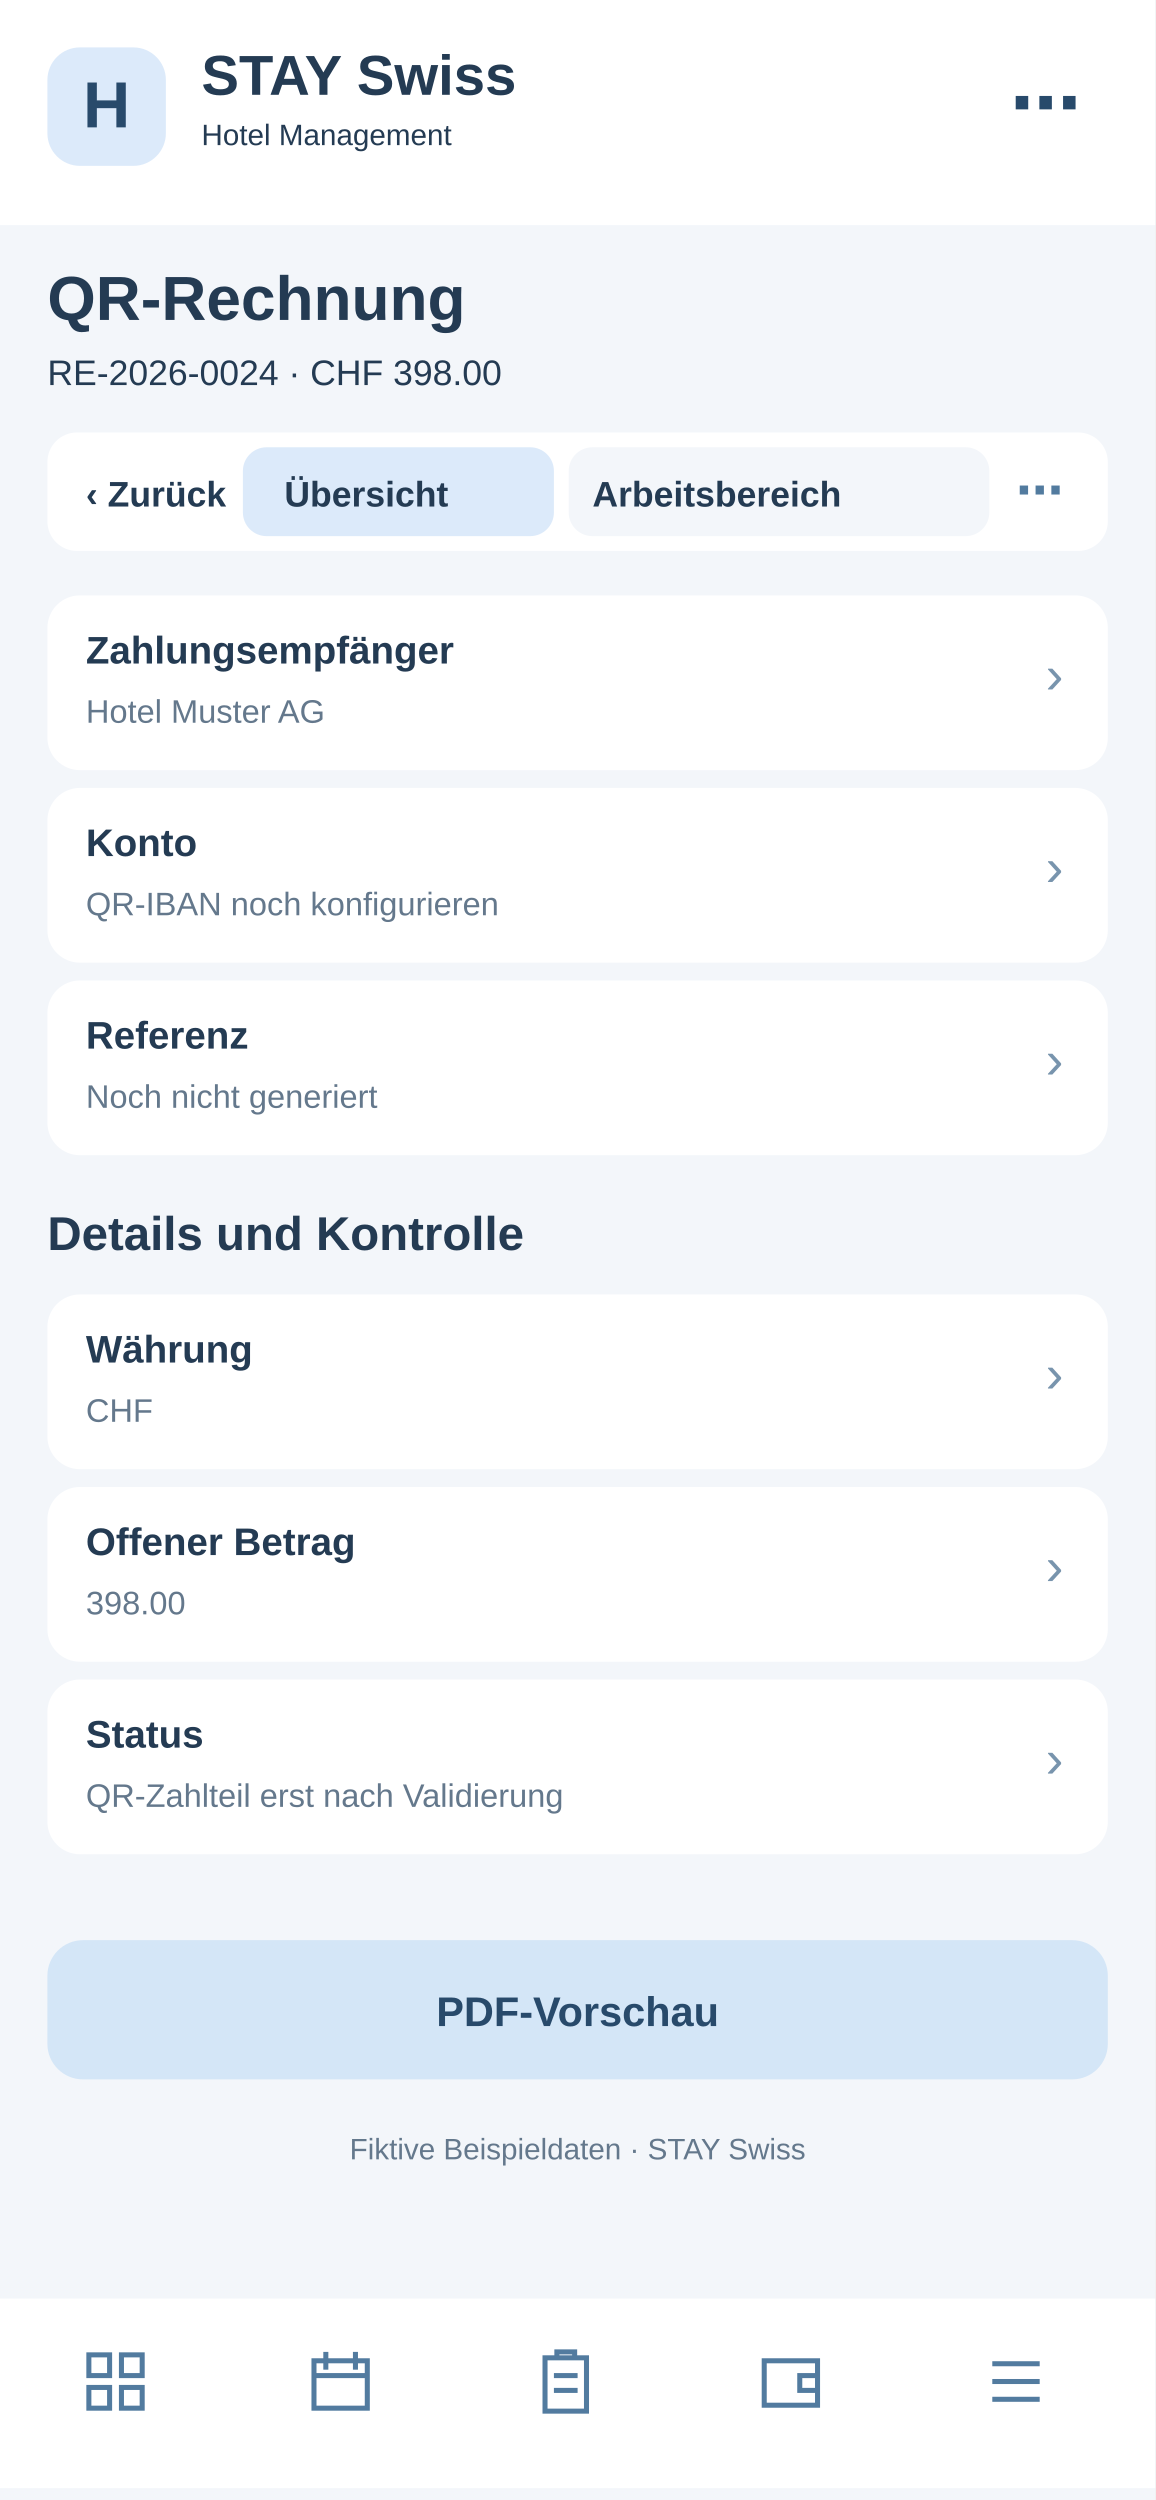
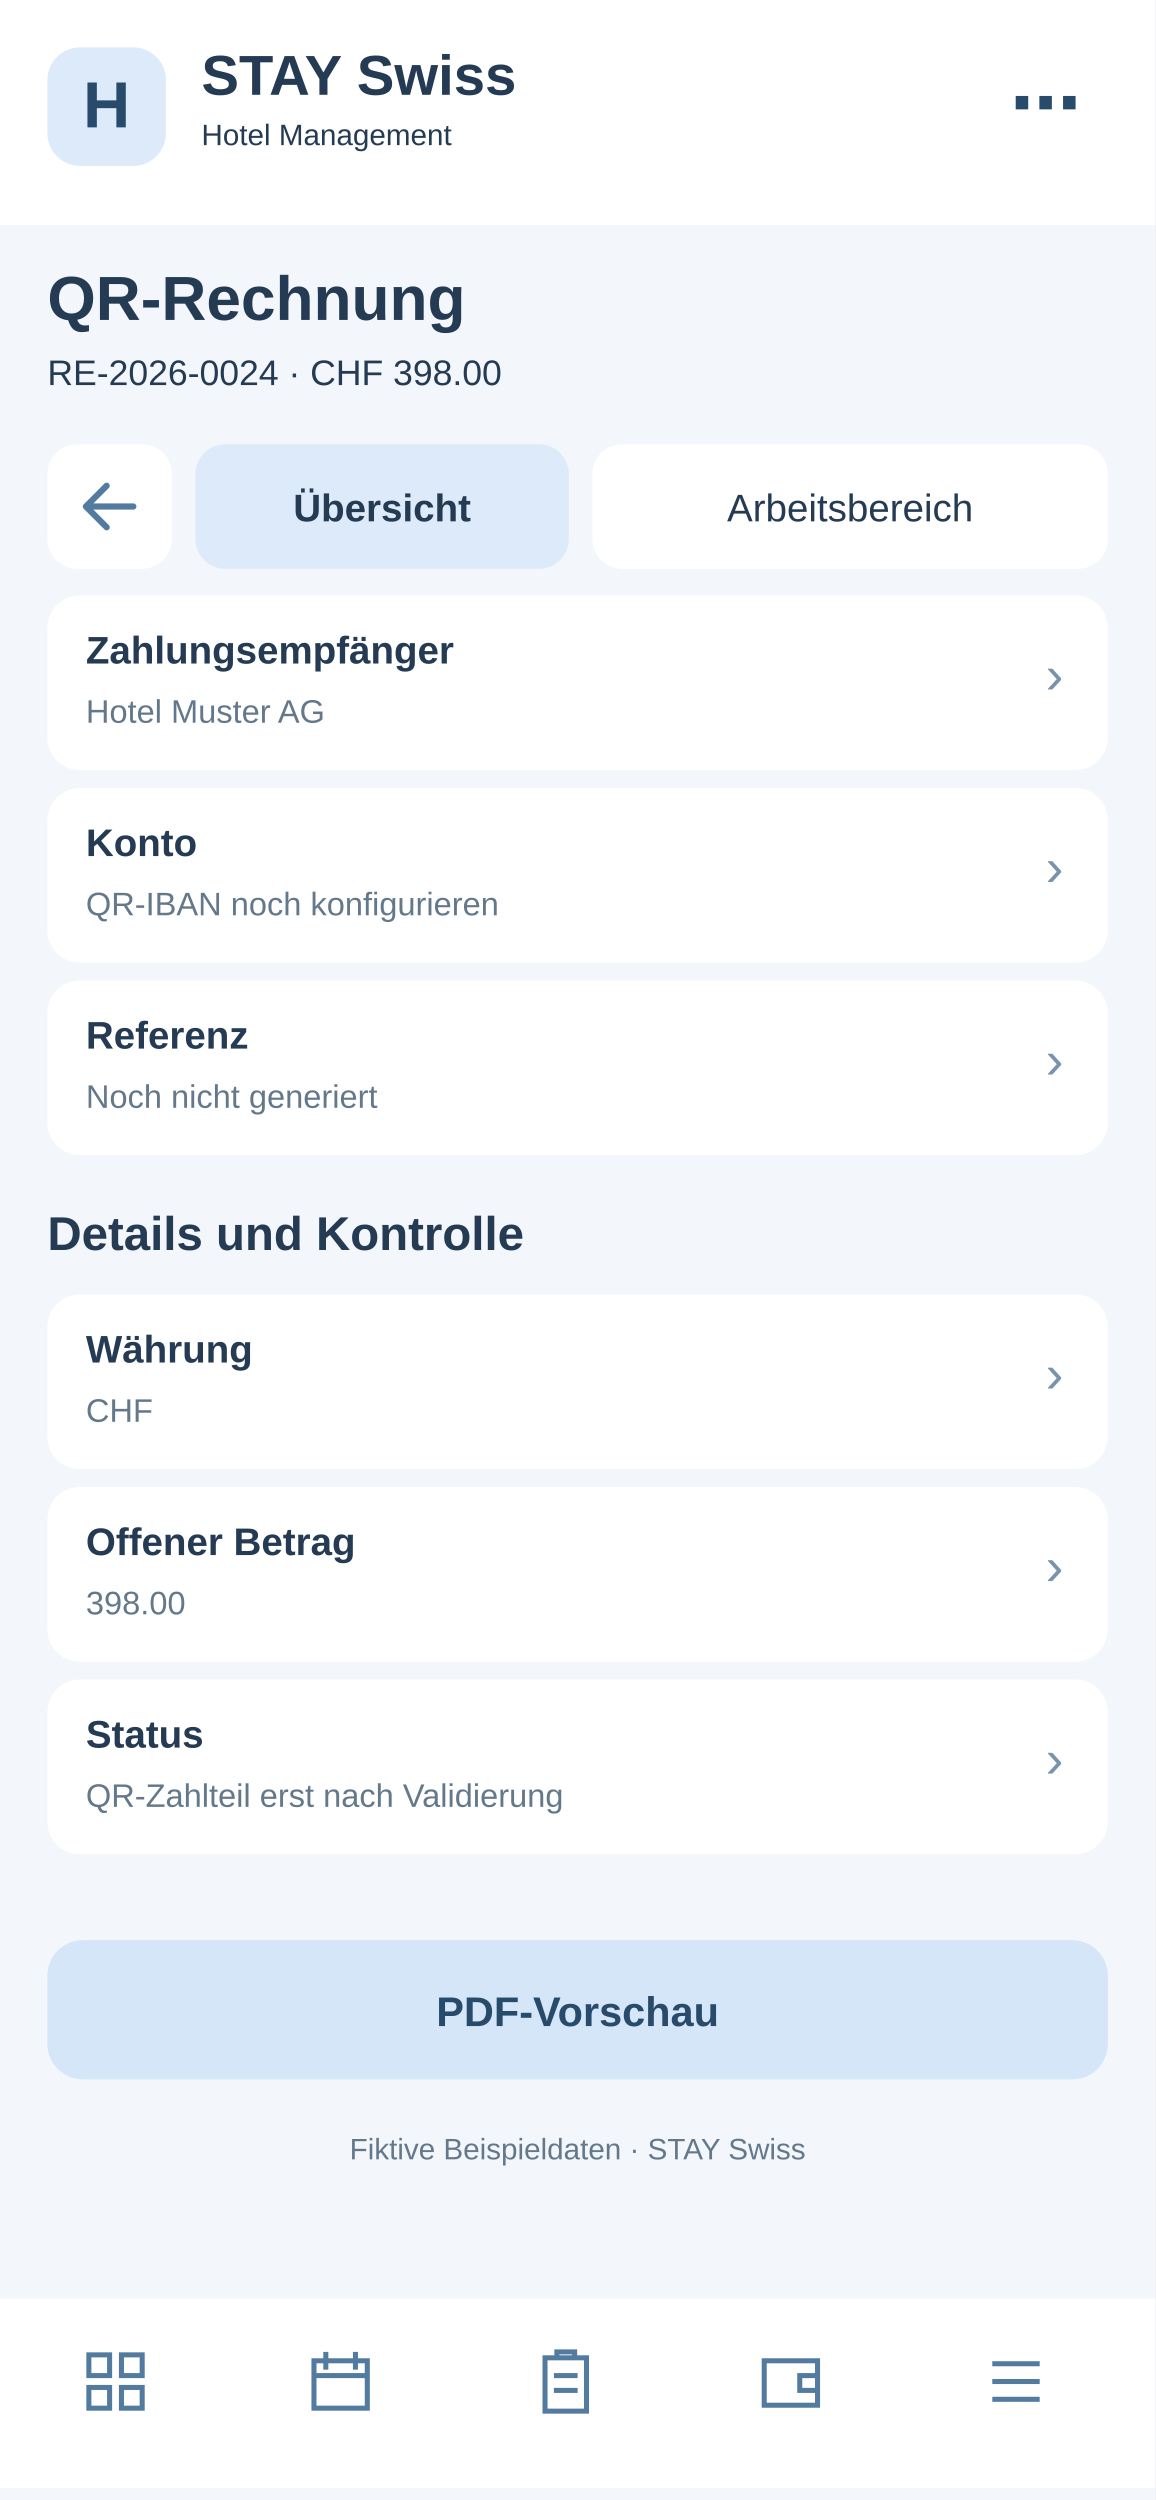
<svg xmlns="http://www.w3.org/2000/svg" width="390" height="844" viewBox="0 0 390 844">
  <style>#workspace-view{display:none}#workspace-view:target{display:inline}#workspace-view:target~#main-view{display:none}a{cursor:pointer}a:hover rect{stroke:#8fb7d8;stroke-width:1}</style>
  <g id="workspace-view">
    <rect x="0" y="0" width="390" height="844" rx="0" fill="#f3f6fa" />
    <rect x="0" y="0" width="390" height="76" rx="0" fill="#fff" />
    <rect x="16" y="16" width="40" height="40" rx="11" fill="#dceafa" />
    <text x="27" y="44" font-family="Arial,sans-serif" font-size="22" font-weight="700" fill="#284a6b">H</text>
    <text x="68" y="32" font-family="Arial,sans-serif" font-size="19" font-weight="700" fill="#243b53">STAY Swiss</text>
    <text x="68" y="49" font-family="Arial,sans-serif" font-size="10" font-weight="400" fill="#243b53">Hotel Management</text>
    <text x="16" y="108" font-family="Arial,sans-serif" font-size="21" font-weight="700" fill="#243b53">QR-Rechnung</text>
    <text x="16" y="130" font-family="Arial,sans-serif" font-size="12" font-weight="400" fill="#64788c">Arbeitsbereich · QR-Rechnung</text>
    <rect x="16" y="146" width="358" height="40" rx="10" fill="#fff" />
-     <g id="tabs-work">
-       <rect x="78" y="148" width="260" height="36" rx="10" fill="#fff" />
-       <a href="#main-view">
-         <rect x="82" y="151" width="105" height="30" rx="8" fill="#f3f6fa" />
-         <text x="96" y="171" font-family="Arial" font-size="12" font-weight="700" fill="#243b53">Übersicht</text>
-       </a>
-       <a href="#workspace-view">
-         <rect x="192" y="151" width="142" height="30" rx="8" fill="#dceafa" />
-         <text x="200" y="171" font-family="Arial" font-size="12" font-weight="700" fill="#243b53">Arbeitsbereich</text>
-       </a>
-     </g>
    <rect x="16" y="200" width="358" height="560" rx="16" fill="#fff" />
    <text x="30" y="231" font-family="Arial,sans-serif" font-size="19" font-weight="700" fill="#243b53">Arbeitsbereich</text>
    <text x="30" y="249" font-family="Arial,sans-serif" font-size="11" font-weight="400" fill="#64788c">QR-Rechnung · Schnellaktionen</text>
    <g tabindex="0">
      <rect x="30" y="265" width="104" height="62" rx="10" fill="#f3f6fa" />
      <rect x="40" y="275" width="22" height="22" rx="6" fill="#dceafa" />
      <path d="M46 284h10m-5-5v10" stroke="#527b9f" stroke-width="1.6" stroke-linecap="round" />
      <text x="40" y="316" font-family="Arial,sans-serif" font-size="11" font-weight="700" fill="#243b53">5 Anfragen</text>
    </g>
    <g tabindex="0">
      <rect x="140" y="265" width="104" height="62" rx="10" fill="#f3f6fa" />
      <rect x="150" y="275" width="22" height="22" rx="6" fill="#dceafa" />
      <path d="M156 284h10m-5-5v10" stroke="#527b9f" stroke-width="1.6" stroke-linecap="round" />
      <text x="150" y="316" font-family="Arial,sans-serif" font-size="11" font-weight="700" fill="#243b53">2 neue</text>
    </g>
    <g tabindex="0">
      <rect x="250" y="265" width="104" height="62" rx="10" fill="#f3f6fa" />
      <rect x="260" y="275" width="22" height="22" rx="6" fill="#dceafa" />
      <path d="M266 284h10m-5-5v10" stroke="#527b9f" stroke-width="1.6" stroke-linecap="round" />
      <text x="260" y="316" font-family="Arial,sans-serif" font-size="11" font-weight="700" fill="#243b53">1 dringend</text>
    </g>
    <rect x="30" y="340" width="100" height="35" rx="8" fill="#f3f6fa" />
    <text x="38" y="362" font-family="Arial,sans-serif" font-size="11" font-weight="400" fill="#243b53">Schnellzugriff</text>
    <rect x="137" y="340" width="96" height="35" rx="8" fill="#dceafa" />
    <text x="145" y="362" font-family="Arial,sans-serif" font-size="11" font-weight="700" fill="#243b53">Einträge · 3</text>
    <rect x="240" y="340" width="96" height="35" rx="8" fill="#f3f6fa" />
    <text x="248" y="362" font-family="Arial,sans-serif" font-size="11" font-weight="400" fill="#243b53">Aufgaben · 2</text>
    <g tabindex="0">
      <rect x="334" y="341" width="31" height="30" rx="7" fill="#e5eef8" />
      <g transform="translate(339,346)" fill="none" stroke="#527b9f" stroke-width="1.8" stroke-linecap="round" stroke-linejoin="round">
        <path d="M5 5l14 14m0-14L5 19" />
      </g>
    </g>
    <rect x="30" y="389" width="200" height="36" rx="8" fill="#f3f6fa" />
    <text x="42" y="411" font-family="Arial,sans-serif" font-size="12" font-weight="400" fill="#64788c">Suche nach Eintrag …</text>
    <g tabindex="0">
      <rect x="239" y="392" width="31" height="30" rx="7" fill="#e5eef8" />
      <g transform="translate(244,397)" fill="none" stroke="#527b9f" stroke-width="1.8" stroke-linecap="round" stroke-linejoin="round">
        <path d="M4 6h16M7 12h10M10 18h4" />
      </g>
    </g>
    <g tabindex="0">
      <rect x="279" y="392" width="31" height="30" rx="7" fill="#e5eef8" />
      <g transform="translate(284,397)" fill="none" stroke="#527b9f" stroke-width="1.8" stroke-linecap="round" stroke-linejoin="round">
        <path d="M12 4v16M4 12h16" />
      </g>
    </g>
    <g tabindex="0">
      <rect x="319" y="392" width="31" height="30" rx="7" fill="#e5eef8" />
      <g transform="translate(324,397)" fill="none" stroke="#527b9f" stroke-width="1.8" stroke-linecap="round" stroke-linejoin="round">
        <path d="M5 12h2m5 0h2m5 0h2" />
      </g>
    </g>
    <rect x="30" y="438" width="330" height="30" rx="7" fill="#e5eef8" />
    <text x="42" y="458" font-family="Arial,sans-serif" font-size="12" font-weight="700" fill="#243b53">Eintrag</text>
    <text x="272" y="458" font-family="Arial,sans-serif" font-size="11" font-weight="700" fill="#243b53">Aktionen</text>
    <rect x="30" y="476" width="330" height="59" rx="8" fill="#f3f6fa" />
    <text x="42" y="498" font-family="Arial,sans-serif" font-size="13" font-weight="700" fill="#243b53">RE-2026-0024</text>
    <text x="42" y="518" font-family="Arial,sans-serif" font-size="11" font-weight="400" fill="#64788c">CHF 398.00 offen</text>
    <g tabindex="0">
      <rect x="284" y="490" width="31" height="30" rx="7" fill="#e5eef8" />
      <g transform="translate(289,495)" fill="none" stroke="#527b9f" stroke-width="1.8" stroke-linecap="round" stroke-linejoin="round">
        <path d="M4 12h16m-7-7l7 7-7 7" />
      </g>
    </g>
    <g tabindex="0">
      <rect x="322" y="490" width="31" height="30" rx="7" fill="#e5eef8" />
      <g transform="translate(327,495)" fill="none" stroke="#527b9f" stroke-width="1.8" stroke-linecap="round" stroke-linejoin="round">
        <path d="M5 12h2m5 0h2m5 0h2" />
      </g>
    </g>
    <rect x="30" y="543" width="330" height="59" rx="8" fill="#fff" />
    <text x="42" y="565" font-family="Arial,sans-serif" font-size="13" font-weight="700" fill="#243b53">RE-2026-0025</text>
    <text x="42" y="585" font-family="Arial,sans-serif" font-size="11" font-weight="400" fill="#64788c">CHF 620.00 fällig</text>
    <g tabindex="0">
      <rect x="284" y="557" width="31" height="30" rx="7" fill="#e5eef8" />
      <g transform="translate(289,562)" fill="none" stroke="#527b9f" stroke-width="1.8" stroke-linecap="round" stroke-linejoin="round">
        <path d="M4 12h16m-7-7l7 7-7 7" />
      </g>
    </g>
    <g tabindex="0">
      <rect x="322" y="557" width="31" height="30" rx="7" fill="#e5eef8" />
      <g transform="translate(327,562)" fill="none" stroke="#527b9f" stroke-width="1.8" stroke-linecap="round" stroke-linejoin="round">
        <path d="M5 12h2m5 0h2m5 0h2" />
      </g>
    </g>
    <rect x="30" y="610" width="330" height="59" rx="8" fill="#f3f6fa" />
    <text x="42" y="632" font-family="Arial,sans-serif" font-size="13" font-weight="700" fill="#243b53">RE-2026-0026</text>
    <text x="42" y="652" font-family="Arial,sans-serif" font-size="11" font-weight="400" fill="#64788c">Bezahlt</text>
    <g tabindex="0">
      <rect x="284" y="624" width="31" height="30" rx="7" fill="#e5eef8" />
      <g transform="translate(289,629)" fill="none" stroke="#527b9f" stroke-width="1.8" stroke-linecap="round" stroke-linejoin="round">
        <path d="M4 12h16m-7-7l7 7-7 7" />
      </g>
    </g>
    <g tabindex="0">
      <rect x="322" y="624" width="31" height="30" rx="7" fill="#e5eef8" />
      <g transform="translate(327,629)" fill="none" stroke="#527b9f" stroke-width="1.8" stroke-linecap="round" stroke-linejoin="round">
        <path d="M5 12h2m5 0h2m5 0h2" />
      </g>
    </g>
    <text x="30" y="708" font-family="Arial,sans-serif" font-size="11" font-weight="400" fill="#64788c">3 Einträge · Seite 1 von 1</text>
    <rect x="227" y="684" width="62" height="33" rx="8" fill="#f3f6fa" />
    <text x="240" y="705" font-family="Arial,sans-serif" font-size="12" font-weight="700" fill="#243b53">PDF</text>
    <rect x="297" y="684" width="62" height="33" rx="8" fill="#f3f6fa" />
    <text x="311" y="705" font-family="Arial,sans-serif" font-size="12" font-weight="700" fill="#243b53">CSV</text>
    <text x="30" y="741" font-family="Arial,sans-serif" font-size="10" font-weight="400" fill="#64788c">Ansicht: Einträge · Beispielwerte</text>
    <rect x="0" y="776" width="390" height="64" fill="#fff" rx="0" />
    <g transform="translate(27,792)" fill="none" stroke="#527b9f" stroke-width="1.7" stroke-linejoin="round" stroke-linecap="round">
      <path d="M3 3h7v7H3zM14 3h7v7h-7zM3 14h7v7H3zM14 14h7v7h-7z" />
    </g>
    <g transform="translate(103,792)" fill="none" stroke="#527b9f" stroke-width="1.7" stroke-linejoin="round" stroke-linecap="round">
      <rect x="3" y="5" width="18" height="16" rx="2" />
      <path d="M7 2v6M17 2v6M3 10h18" />
    </g>
    <g transform="translate(179,792)" fill="none" stroke="#527b9f" stroke-width="1.7" stroke-linejoin="round" stroke-linecap="round">
      <rect x="5" y="4" width="14" height="18" rx="2" />
      <path d="M9 4V2h6v2M8 10h8M8 15h8" />
    </g>
    <g transform="translate(255,792)" fill="none" stroke="#527b9f" stroke-width="1.7" stroke-linejoin="round" stroke-linecap="round">
      <rect x="3" y="5" width="18" height="15" rx="3" />
      <path d="M21 10h-6v5h6" />
    </g>
    <g transform="translate(331,792)" fill="none" stroke="#527b9f" stroke-width="1.7" stroke-linejoin="round" stroke-linecap="round">
      <path d="M4 6h16M4 12h16M4 18h16" />
+     </g>
+     <g id="navigation-work">
+       <a href="#main-view">
+         <rect x="16" y="150" width="42" height="42" rx="10" fill="#fff" />
+         <g transform="translate(27,161)" stroke="#527b9f" stroke-width="2.1" stroke-linecap="round" stroke-linejoin="round" fill="none">
+           <path d="M18 10H2m0 0l7-7m-7 7l7 7" />
+         </g>
+       </a>
+       <a href="#main-view">
+         <rect x="66" y="150" width="126" height="42" rx="10" fill="#fff" />
+         <text x="129" y="176" text-anchor="middle" font-family="Arial,sans-serif" font-size="13" font-weight="500" fill="#243b53">Übersicht</text>
+       </a>
+       <a href="#workspace-view">
+         <rect x="200" y="150" width="174" height="42" rx="10" fill="#dceafa" />
+         <text x="287" y="176" text-anchor="middle" font-family="Arial,sans-serif" font-size="13" font-weight="700" fill="#243b53">Arbeitsbereich</text>
+       </a>
    </g>
  </g>
  <g id="main-view">
    <rect x="0" y="0" width="390" height="844" fill="#f3f6fa" rx="0" />
    <rect x="0" y="0" width="390" height="76" fill="#fff" rx="0" />
    <rect x="16" y="16" width="40" height="40" fill="#dceafa" rx="11" />
    <text x="36" y="43" font-family="Arial,sans-serif" font-size="22" font-weight="700" fill="#284a6b" text-anchor="middle">H</text>
    <text x="68" y="32" font-family="Arial,sans-serif" font-size="19" font-weight="700" fill="#243b53" text-anchor="start">STAY Swiss</text>
    <text x="68" y="49" font-family="Arial,sans-serif" font-size="10" font-weight="400" fill="#243b53" text-anchor="start">Hotel Management</text>
    <text x="365" y="43" font-family="Arial,sans-serif" font-size="24" font-weight="700" fill="#284a6b" text-anchor="end">⋯</text>
    <text x="16" y="108" font-family="Arial,sans-serif" font-size="21" font-weight="700" fill="#243b53" text-anchor="start">QR-Rechnung</text>
    <text x="16" y="130" font-family="Arial,sans-serif" font-size="12" font-weight="400" fill="#243b53" text-anchor="start">RE-2026-0024 · CHF 398.00</text>
-     <rect x="16" y="146" width="358" height="40" fill="#fff" rx="10" />
-     <text x="29" y="171" font-family="Arial,sans-serif" font-size="12" font-weight="700" fill="#243b53" text-anchor="start">‹  Zurück</text>
-     <text x="359" y="171" font-family="Arial,sans-serif" font-size="16" font-weight="700" fill="#527b9f" text-anchor="end">⌕   ⋯</text>
    <rect x="16" y="201" width="358" height="59" fill="#fff" rx="11" />
    <text x="29" y="224" font-family="Arial,sans-serif" font-size="13" font-weight="700" fill="#243b53" text-anchor="start">Zahlungsempfänger</text>
    <text x="29" y="244" font-family="Arial,sans-serif" font-size="11" font-weight="400" fill="#64788c" text-anchor="start">Hotel Muster AG</text>
    <text x="359" y="234" font-family="Arial,sans-serif" font-size="18" font-weight="400" fill="#7894ad" text-anchor="end">›</text>
    <rect x="16" y="266" width="358" height="59" fill="#fff" rx="11" />
    <text x="29" y="289" font-family="Arial,sans-serif" font-size="13" font-weight="700" fill="#243b53" text-anchor="start">Konto</text>
    <text x="29" y="309" font-family="Arial,sans-serif" font-size="11" font-weight="400" fill="#64788c" text-anchor="start">QR-IBAN noch konfigurieren</text>
    <text x="359" y="299" font-family="Arial,sans-serif" font-size="18" font-weight="400" fill="#7894ad" text-anchor="end">›</text>
    <rect x="16" y="331" width="358" height="59" fill="#fff" rx="11" />
    <text x="29" y="354" font-family="Arial,sans-serif" font-size="13" font-weight="700" fill="#243b53" text-anchor="start">Referenz</text>
    <text x="29" y="374" font-family="Arial,sans-serif" font-size="11" font-weight="400" fill="#64788c" text-anchor="start">Noch nicht generiert</text>
    <text x="359" y="364" font-family="Arial,sans-serif" font-size="18" font-weight="400" fill="#7894ad" text-anchor="end">›</text>
    <text x="16" y="422" font-family="Arial,sans-serif" font-size="16" font-weight="700" fill="#243b53" text-anchor="start">Details und Kontrolle</text>
    <rect x="16" y="437" width="358" height="59" fill="#fff" rx="11" />
    <text x="29" y="460" font-family="Arial,sans-serif" font-size="13" font-weight="700" fill="#243b53" text-anchor="start">Währung</text>
    <text x="29" y="480" font-family="Arial,sans-serif" font-size="11" font-weight="400" fill="#64788c" text-anchor="start">CHF</text>
    <text x="359" y="470" font-family="Arial,sans-serif" font-size="18" font-weight="400" fill="#7894ad" text-anchor="end">›</text>
    <rect x="16" y="502" width="358" height="59" fill="#fff" rx="11" />
    <text x="29" y="525" font-family="Arial,sans-serif" font-size="13" font-weight="700" fill="#243b53" text-anchor="start">Offener Betrag</text>
    <text x="29" y="545" font-family="Arial,sans-serif" font-size="11" font-weight="400" fill="#64788c" text-anchor="start">398.00</text>
    <text x="359" y="535" font-family="Arial,sans-serif" font-size="18" font-weight="400" fill="#7894ad" text-anchor="end">›</text>
    <rect x="16" y="567" width="358" height="59" fill="#fff" rx="11" />
    <text x="29" y="590" font-family="Arial,sans-serif" font-size="13" font-weight="700" fill="#243b53" text-anchor="start">Status</text>
    <text x="29" y="610" font-family="Arial,sans-serif" font-size="11" font-weight="400" fill="#64788c" text-anchor="start">QR-Zahlteil erst nach Validierung</text>
    <text x="359" y="600" font-family="Arial,sans-serif" font-size="18" font-weight="400" fill="#7894ad" text-anchor="end">›</text>
    <rect x="16" y="655" width="358" height="47" fill="#d4e6f7" rx="12" />
    <text x="195" y="684" font-family="Arial,sans-serif" font-size="14" font-weight="700" fill="#284a6b" text-anchor="middle">PDF-Vorschau</text>
    <text x="195" y="729" font-family="Arial,sans-serif" font-size="10" font-weight="400" fill="#64788c" text-anchor="middle">Fiktive Beispieldaten · STAY Swiss</text>
    <rect x="0" y="776" width="390" height="64" fill="#fff" rx="0" />
    <g transform="translate(27,792)" fill="none" stroke="#527b9f" stroke-width="1.7">
      <path d="M3 3h7v7H3zM14 3h7v7h-7zM3 14h7v7H3zM14 14h7v7h-7z" />
    </g>
    <g transform="translate(103,792)" fill="none" stroke="#527b9f" stroke-width="1.7">
      <path d="M3 5h18v16H3zM7 2v6M17 2v6M3 10h18" />
    </g>
    <g transform="translate(179,792)" fill="none" stroke="#527b9f" stroke-width="1.7">
      <path d="M5 4h14v18H5zM9 4V2h6v2M8 10h8M8 15h8" />
    </g>
    <g transform="translate(255,792)" fill="none" stroke="#527b9f" stroke-width="1.7">
      <path d="M3 5h18v15H3zM21 10h-6v5h6" />
    </g>
    <g transform="translate(331,792)" fill="none" stroke="#527b9f" stroke-width="1.7">
      <path d="M4 6h16M4 12h16M4 18h16" />
    </g>
-     <g id="tabs-main">
-       <rect x="78" y="148" width="260" height="36" rx="10" fill="#fff" />
+     <g id="navigation-main">
+       <a href="../01-dashboard.svg">
+         <rect x="16" y="150" width="42" height="42" rx="10" fill="#fff" />
+         <g transform="translate(27,161)" stroke="#527b9f" stroke-width="2.1" stroke-linecap="round" stroke-linejoin="round" fill="none">
+           <path d="M18 10H2m0 0l7-7m-7 7l7 7" />
+         </g>
+       </a>
      <a href="#main-view">
-         <rect x="82" y="151" width="105" height="30" rx="8" fill="#dceafa" />
-         <text x="96" y="171" font-family="Arial" font-size="12" font-weight="700" fill="#243b53">Übersicht</text>
+         <rect x="66" y="150" width="126" height="42" rx="10" fill="#dceafa" />
+         <text x="129" y="176" text-anchor="middle" font-family="Arial,sans-serif" font-size="13" font-weight="700" fill="#243b53">Übersicht</text>
      </a>
      <a href="#workspace-view">
-         <rect x="192" y="151" width="142" height="30" rx="8" fill="#f3f6fa" />
-         <text x="200" y="171" font-family="Arial" font-size="12" font-weight="700" fill="#243b53">Arbeitsbereich</text>
+         <rect x="200" y="150" width="174" height="42" rx="10" fill="#fff" />
+         <text x="287" y="176" text-anchor="middle" font-family="Arial,sans-serif" font-size="13" font-weight="500" fill="#243b53">Arbeitsbereich</text>
      </a>
    </g>
  </g>
</svg>
